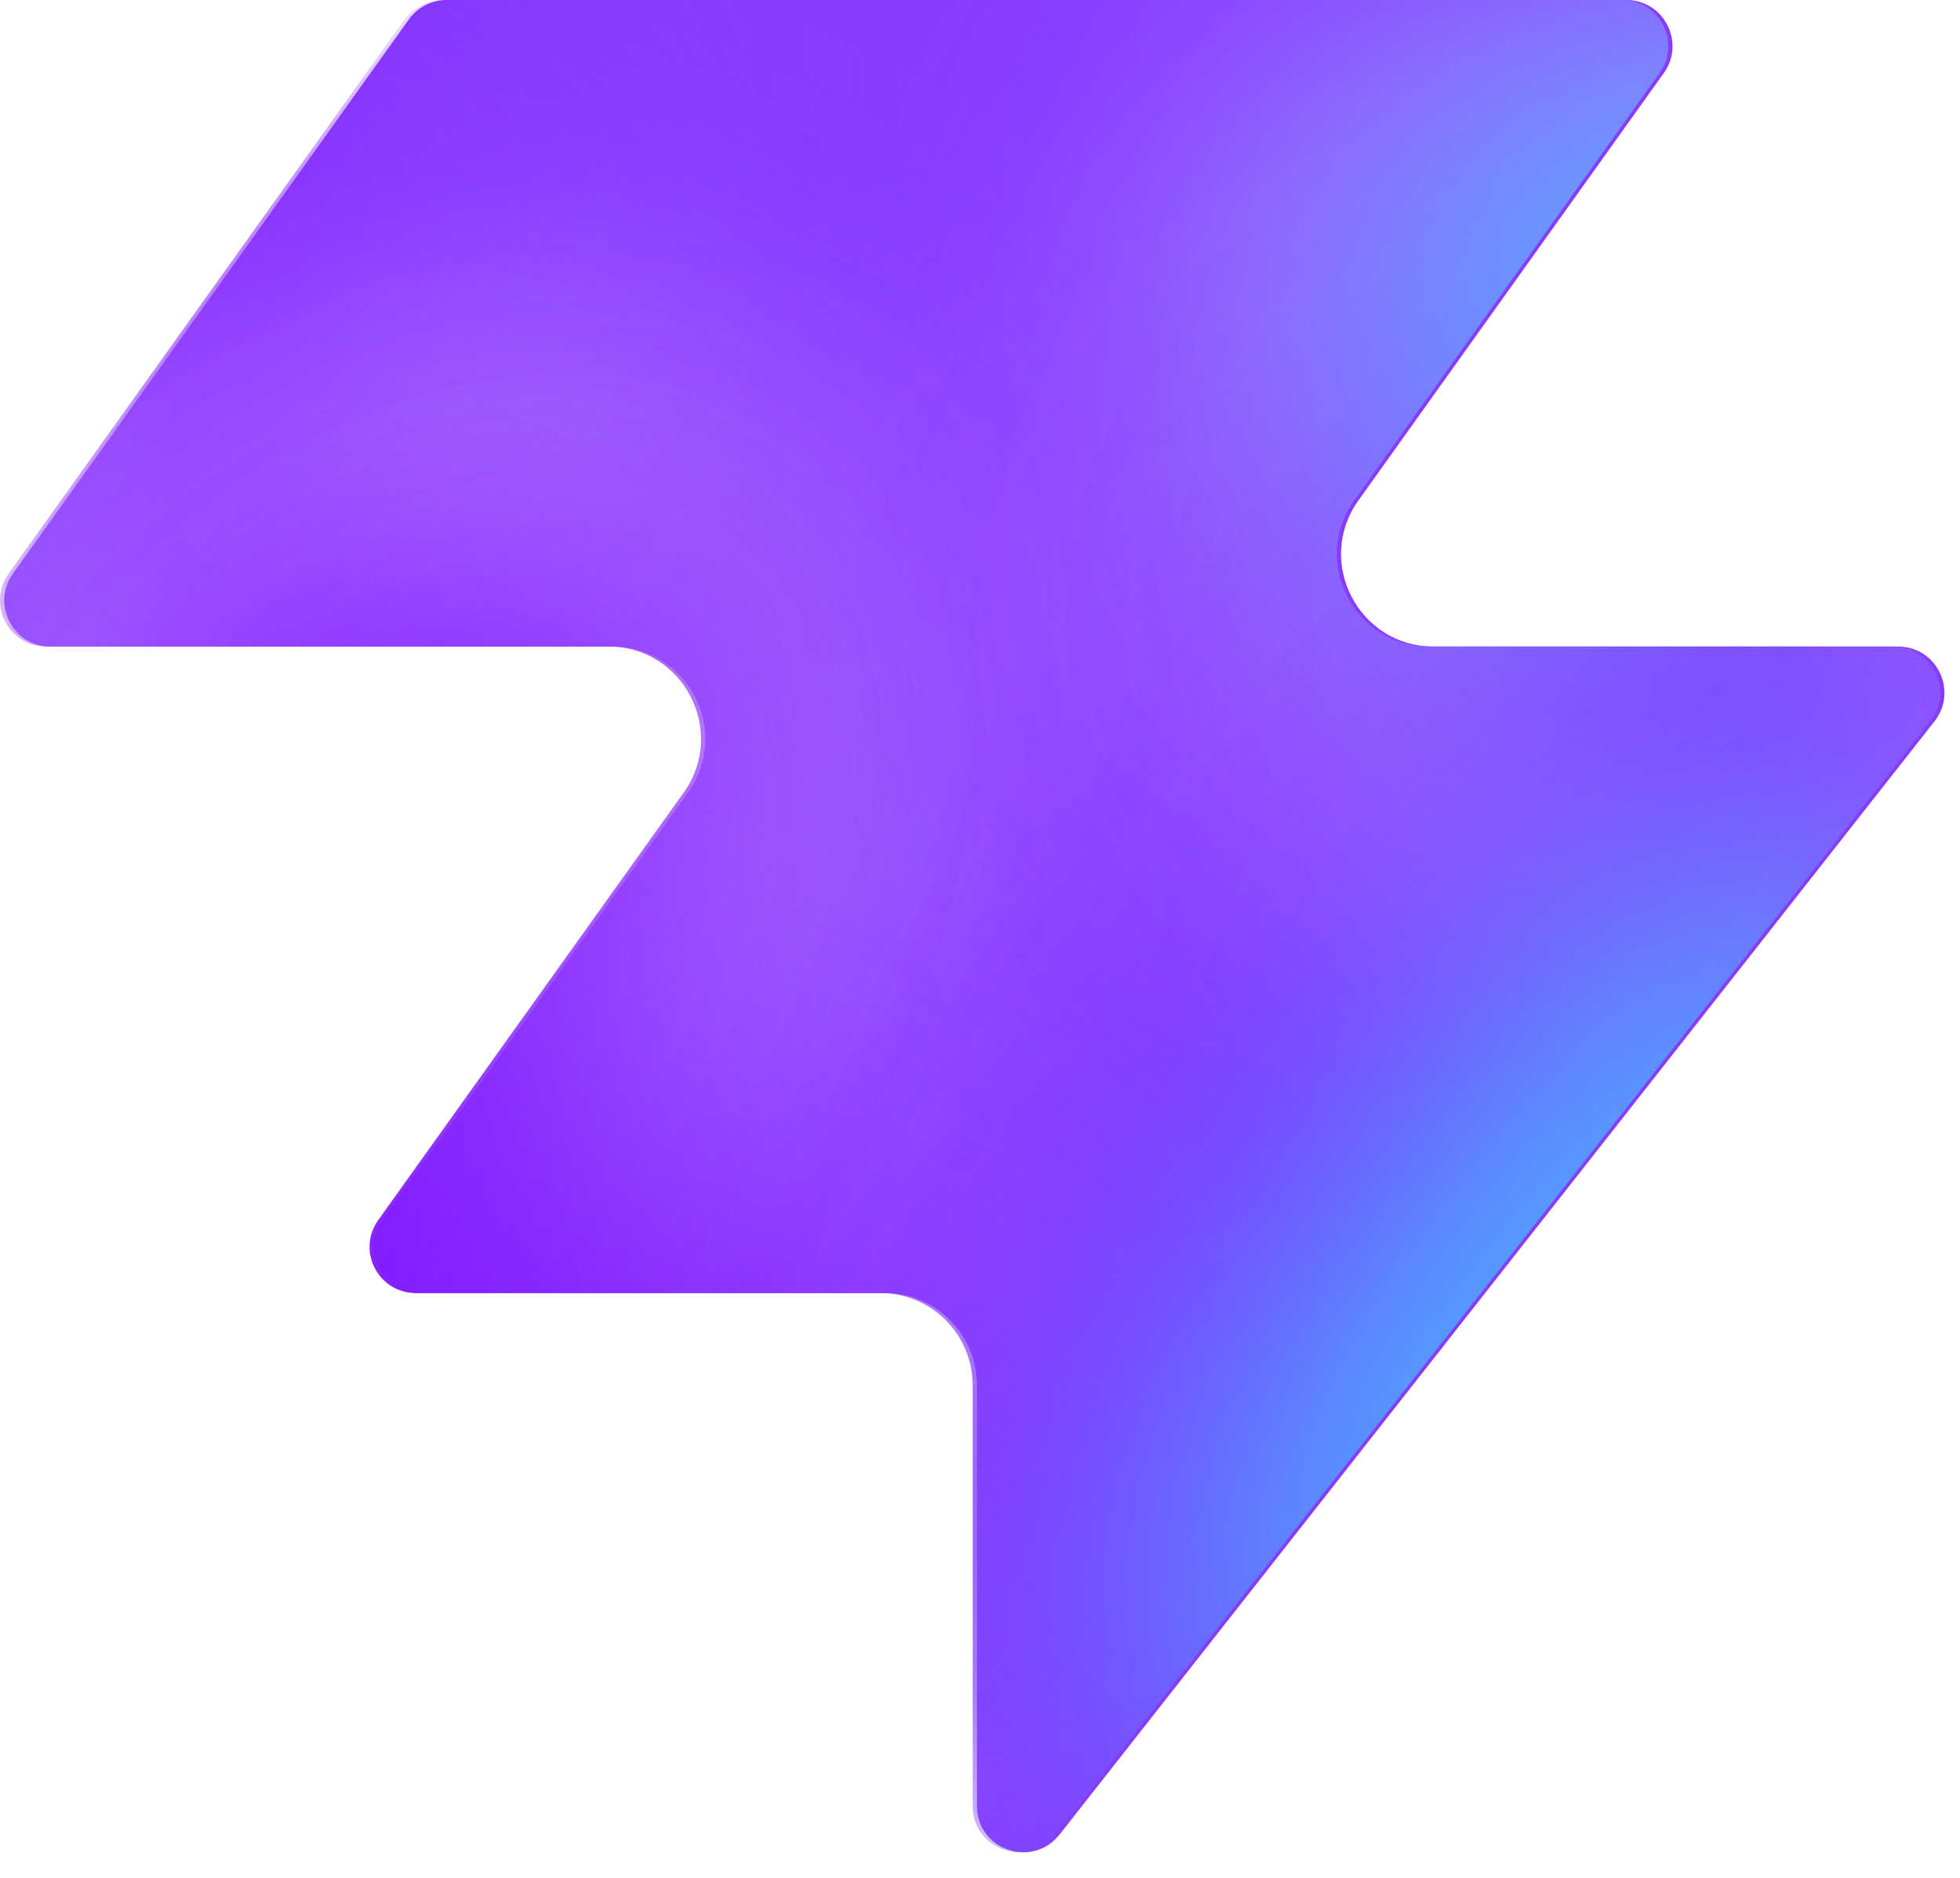
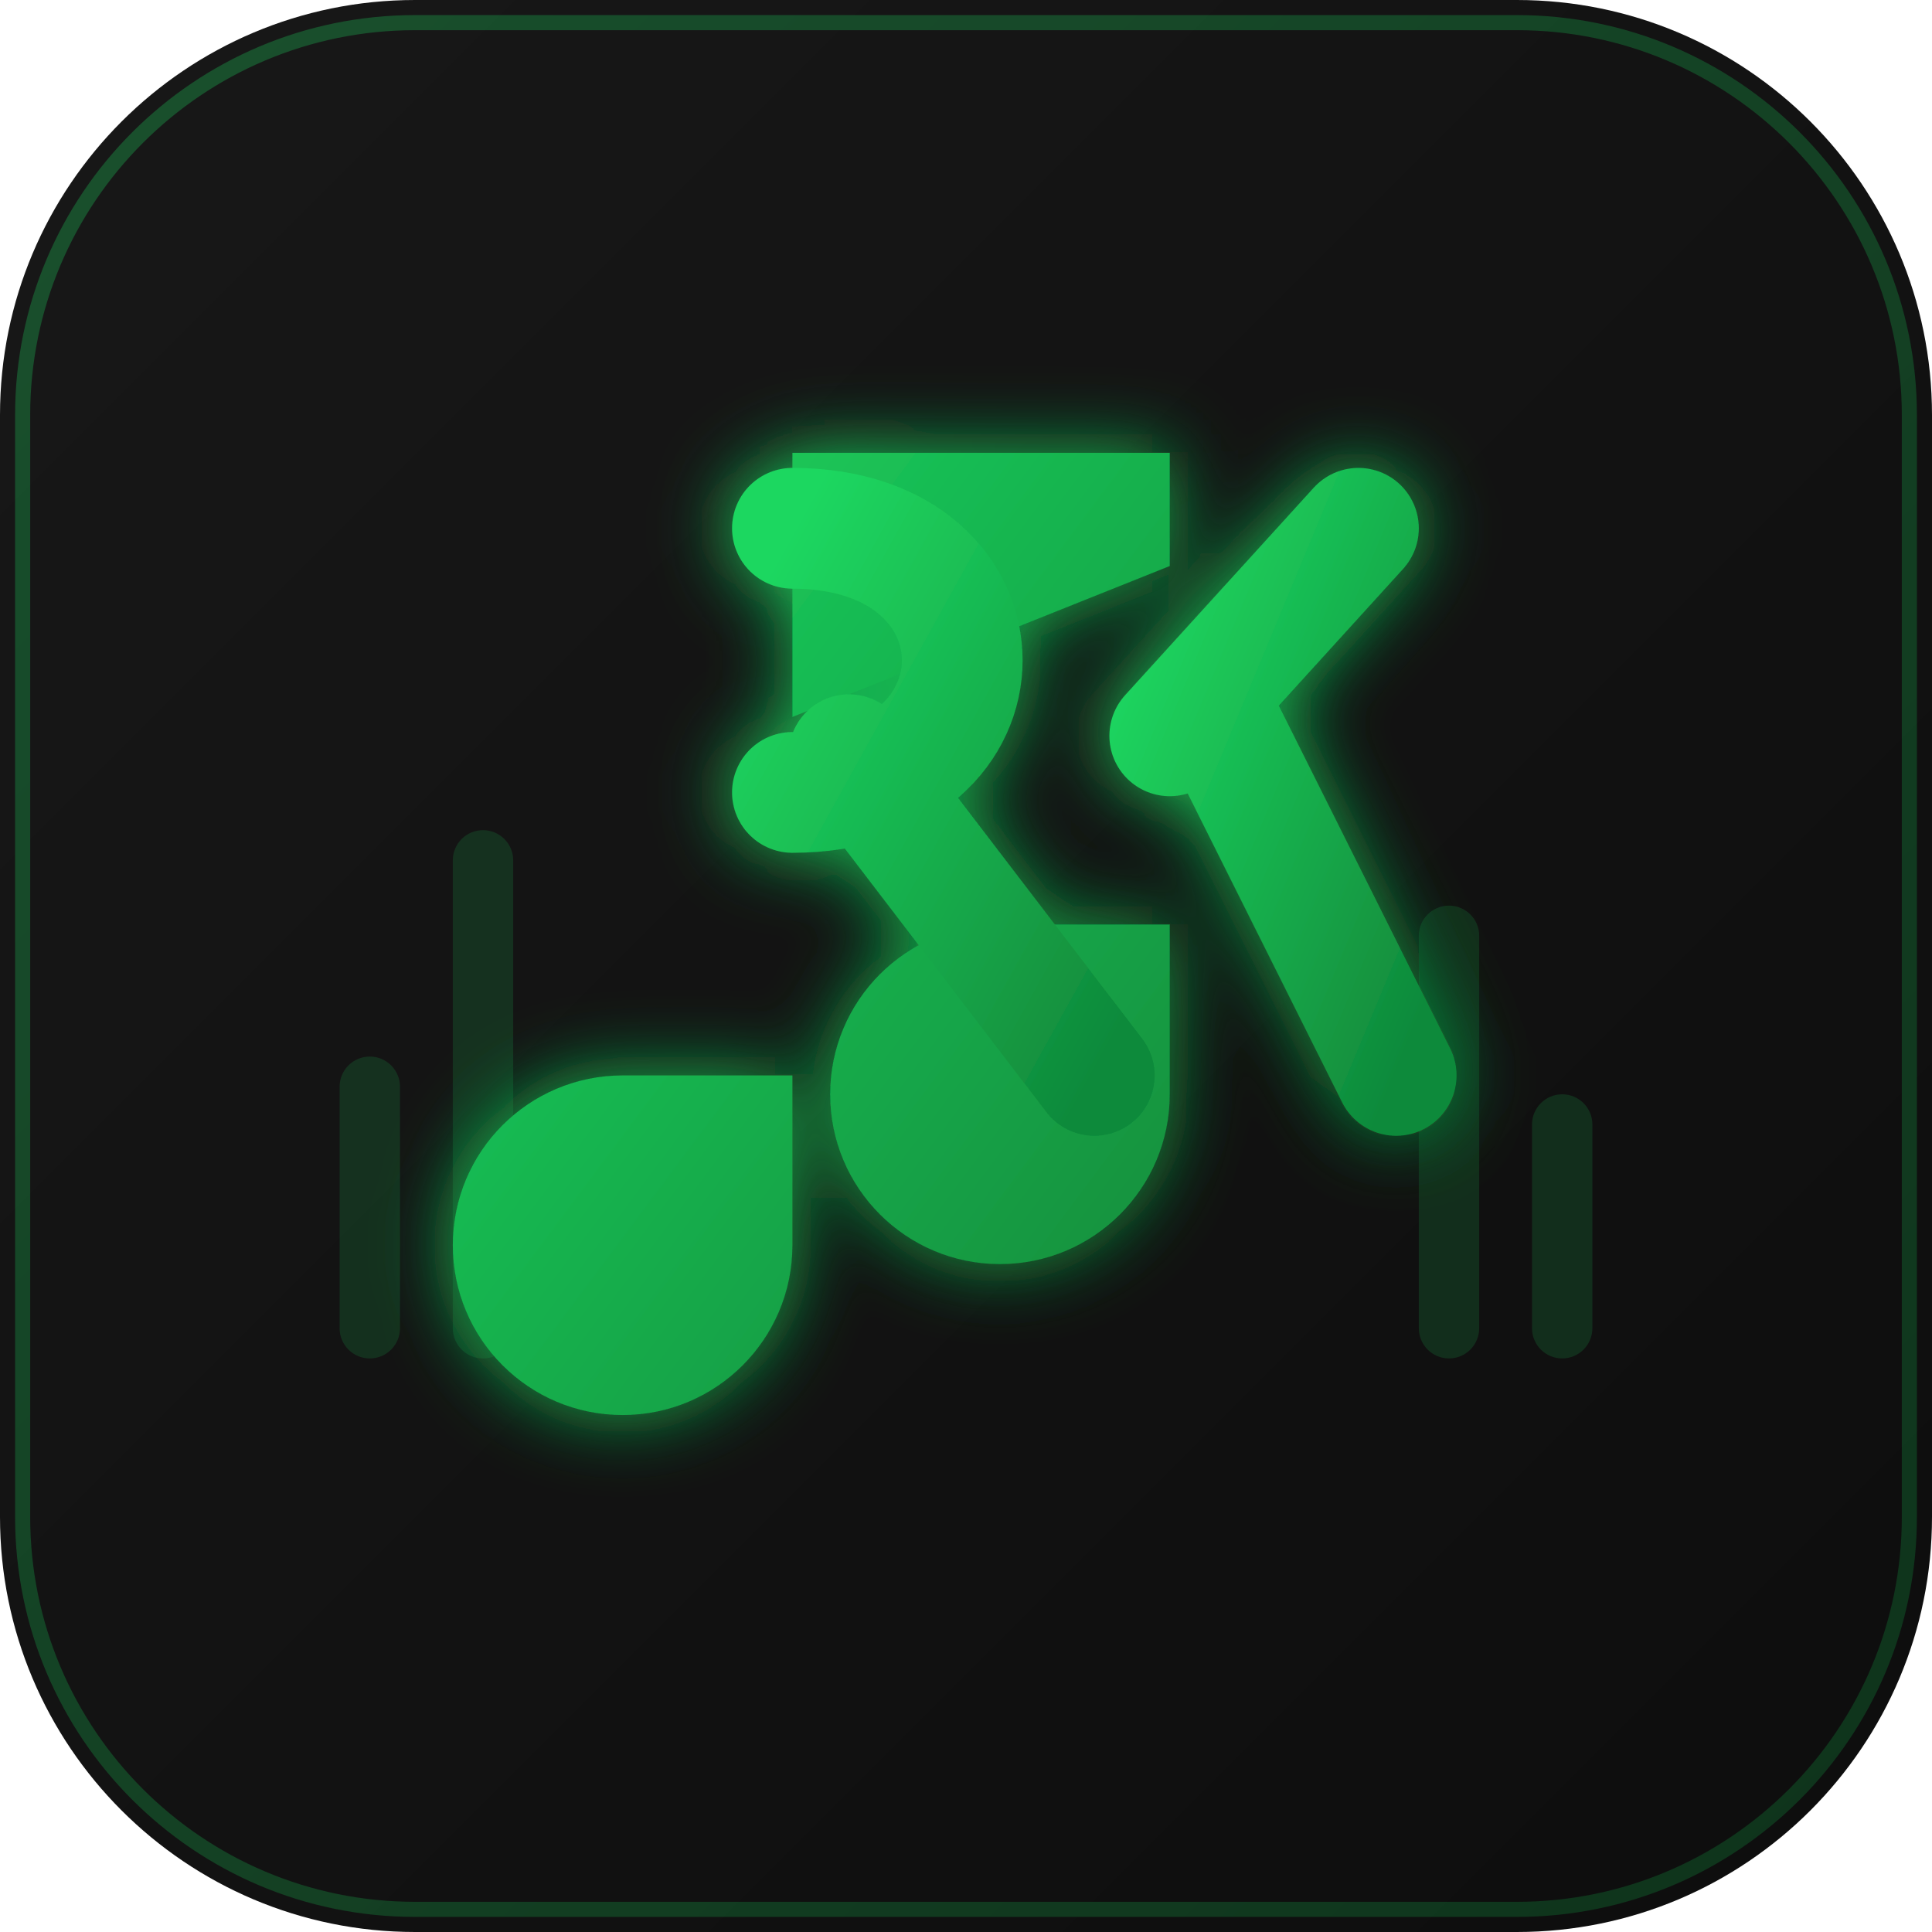
- <svg xmlns="http://www.w3.org/2000/svg" width="48" height="46" fill="none" viewBox="0 0 48 46">
-   <path fill="#863bff" d="M25.946 44.938c-.664.845-2.021.375-2.021-.698V33.937a2.26 2.26 0 0 0-2.262-2.262H10.287c-.92 0-1.456-1.04-.92-1.788l7.48-10.471c1.07-1.497 0-3.578-1.842-3.578H1.237c-.92 0-1.456-1.04-.92-1.788L10.013.474c.214-.297.556-.474.92-.474h28.894c.92 0 1.456 1.04.92 1.788l-7.48 10.471c-1.07 1.498 0 3.579 1.842 3.579h11.377c.943 0 1.473 1.088.89 1.83L25.947 44.94z" style="fill:#863bff;fill:color(display-p3 .525 .23 1);fill-opacity:1" />
-   <mask id="a" width="48" height="46" x="0" y="0" maskUnits="userSpaceOnUse" style="mask-type:alpha">
-     <path fill="#000" d="M25.842 44.938c-.664.844-2.021.375-2.021-.698V33.937a2.26 2.26 0 0 0-2.262-2.262H10.183c-.92 0-1.456-1.04-.92-1.788l7.48-10.471c1.07-1.498 0-3.579-1.842-3.579H1.133c-.92 0-1.456-1.04-.92-1.787L9.91.473c.214-.297.556-.474.92-.474h28.894c.92 0 1.456 1.04.92 1.788l-7.48 10.471c-1.07 1.498 0 3.578 1.842 3.578h11.377c.943 0 1.473 1.088.89 1.832L25.843 44.94z" style="fill:#000;fill-opacity:1" />
-   </mask>
-   <g mask="url(#a)">
-     <g filter="url(#b)">
-       <ellipse cx="5.508" cy="14.704" fill="#ede6ff" rx="5.508" ry="14.704" style="fill:#ede6ff;fill:color(display-p3 .927 .903 1);fill-opacity:1" transform="matrix(.00324 1 1 -.00324 -4.47 31.516)" />
-     </g>
-     <g filter="url(#c)">
-       <ellipse cx="10.399" cy="29.851" fill="#ede6ff" rx="10.399" ry="29.851" style="fill:#ede6ff;fill:color(display-p3 .927 .903 1);fill-opacity:1" transform="matrix(.00324 1 1 -.00324 -39.328 7.883)" />
-     </g>
-     <g filter="url(#d)">
-       <ellipse cx="5.508" cy="30.487" fill="#7e14ff" rx="5.508" ry="30.487" style="fill:#7e14ff;fill:color(display-p3 .492 .077 1);fill-opacity:1" transform="rotate(89.814 -25.913 -14.639)scale(1 -1)" />
-     </g>
-     <g filter="url(#e)">
-       <ellipse cx="5.508" cy="30.599" fill="#7e14ff" rx="5.508" ry="30.599" style="fill:#7e14ff;fill:color(display-p3 .492 .077 1);fill-opacity:1" transform="rotate(89.814 -32.644 -3.334)scale(1 -1)" />
-     </g>
-     <g filter="url(#f)">
-       <ellipse cx="5.508" cy="30.599" fill="#7e14ff" rx="5.508" ry="30.599" style="fill:#7e14ff;fill:color(display-p3 .492 .077 1);fill-opacity:1" transform="matrix(.00324 1 1 -.00324 -34.34 30.47)" />
-     </g>
-     <g filter="url(#g)">
-       <ellipse cx="14.072" cy="22.078" fill="#ede6ff" rx="14.072" ry="22.078" style="fill:#ede6ff;fill:color(display-p3 .927 .903 1);fill-opacity:1" transform="rotate(93.35 24.506 48.493)scale(-1 1)" />
-     </g>
-     <g filter="url(#h)">
-       <ellipse cx="3.47" cy="21.501" fill="#7e14ff" rx="3.47" ry="21.501" style="fill:#7e14ff;fill:color(display-p3 .492 .077 1);fill-opacity:1" transform="rotate(89.009 28.708 47.59)scale(-1 1)" />
-     </g>
-     <g filter="url(#i)">
-       <ellipse cx="3.47" cy="21.501" fill="#7e14ff" rx="3.47" ry="21.501" style="fill:#7e14ff;fill:color(display-p3 .492 .077 1);fill-opacity:1" transform="rotate(89.009 28.708 47.59)scale(-1 1)" />
-     </g>
-     <g filter="url(#j)">
-       <ellipse cx=".387" cy="8.972" fill="#7e14ff" rx="4.407" ry="29.108" style="fill:#7e14ff;fill:color(display-p3 .492 .077 1);fill-opacity:1" transform="rotate(39.51 .387 8.972)" />
-     </g>
-     <g filter="url(#k)">
-       <ellipse cx="47.523" cy="-6.092" fill="#7e14ff" rx="4.407" ry="29.108" style="fill:#7e14ff;fill:color(display-p3 .492 .077 1);fill-opacity:1" transform="rotate(37.892 47.523 -6.092)" />
-     </g>
-     <g filter="url(#l)">
-       <ellipse cx="41.412" cy="6.333" fill="#47bfff" rx="5.971" ry="9.665" style="fill:#47bfff;fill:color(display-p3 .28 .748 1);fill-opacity:1" transform="rotate(37.892 41.412 6.333)" />
-     </g>
-     <g filter="url(#m)">
-       <ellipse cx="-1.879" cy="38.332" fill="#7e14ff" rx="4.407" ry="29.108" style="fill:#7e14ff;fill:color(display-p3 .492 .077 1);fill-opacity:1" transform="rotate(37.892 -1.88 38.332)" />
-     </g>
-     <g filter="url(#n)">
-       <ellipse cx="-1.879" cy="38.332" fill="#7e14ff" rx="4.407" ry="29.108" style="fill:#7e14ff;fill:color(display-p3 .492 .077 1);fill-opacity:1" transform="rotate(37.892 -1.88 38.332)" />
-     </g>
-     <g filter="url(#o)">
-       <ellipse cx="35.651" cy="29.907" fill="#7e14ff" rx="4.407" ry="29.108" style="fill:#7e14ff;fill:color(display-p3 .492 .077 1);fill-opacity:1" transform="rotate(37.892 35.651 29.907)" />
-     </g>
-     <g filter="url(#p)">
-       <ellipse cx="38.418" cy="32.4" fill="#47bfff" rx="5.971" ry="15.297" style="fill:#47bfff;fill:color(display-p3 .28 .748 1);fill-opacity:1" transform="rotate(37.892 38.418 32.4)" />
-     </g>
-   </g>
+ <svg xmlns="http://www.w3.org/2000/svg" viewBox="0 0 512 512" width="100%" height="100%">
  <defs>
-     <filter id="b" width="60.045" height="41.654" x="-19.77" y="16.149" color-interpolation-filters="sRGB" filterUnits="userSpaceOnUse">
-       <feFlood flood-opacity="0" result="BackgroundImageFix" />
-       <feBlend in="SourceGraphic" in2="BackgroundImageFix" result="shape" />
-       <feGaussianBlur result="effect1_foregroundBlur_2002_17158" stdDeviation="7.659" />
-     </filter>
-     <filter id="c" width="90.34" height="51.437" x="-54.613" y="-7.533" color-interpolation-filters="sRGB" filterUnits="userSpaceOnUse">
-       <feFlood flood-opacity="0" result="BackgroundImageFix" />
-       <feBlend in="SourceGraphic" in2="BackgroundImageFix" result="shape" />
-       <feGaussianBlur result="effect1_foregroundBlur_2002_17158" stdDeviation="7.659" />
-     </filter>
-     <filter id="d" width="79.355" height="29.4" x="-49.64" y="2.03" color-interpolation-filters="sRGB" filterUnits="userSpaceOnUse">
-       <feFlood flood-opacity="0" result="BackgroundImageFix" />
-       <feBlend in="SourceGraphic" in2="BackgroundImageFix" result="shape" />
-       <feGaussianBlur result="effect1_foregroundBlur_2002_17158" stdDeviation="4.596" />
-     </filter>
-     <filter id="e" width="79.579" height="29.4" x="-45.045" y="20.029" color-interpolation-filters="sRGB" filterUnits="userSpaceOnUse">
-       <feFlood flood-opacity="0" result="BackgroundImageFix" />
-       <feBlend in="SourceGraphic" in2="BackgroundImageFix" result="shape" />
-       <feGaussianBlur result="effect1_foregroundBlur_2002_17158" stdDeviation="4.596" />
-     </filter>
-     <filter id="f" width="79.579" height="29.4" x="-43.513" y="21.178" color-interpolation-filters="sRGB" filterUnits="userSpaceOnUse">
-       <feFlood flood-opacity="0" result="BackgroundImageFix" />
-       <feBlend in="SourceGraphic" in2="BackgroundImageFix" result="shape" />
-       <feGaussianBlur result="effect1_foregroundBlur_2002_17158" stdDeviation="4.596" />
-     </filter>
-     <filter id="g" width="74.749" height="58.852" x="15.756" y="-17.901" color-interpolation-filters="sRGB" filterUnits="userSpaceOnUse">
-       <feFlood flood-opacity="0" result="BackgroundImageFix" />
-       <feBlend in="SourceGraphic" in2="BackgroundImageFix" result="shape" />
-       <feGaussianBlur result="effect1_foregroundBlur_2002_17158" stdDeviation="7.659" />
-     </filter>
-     <filter id="h" width="61.377" height="25.362" x="23.548" y="2.284" color-interpolation-filters="sRGB" filterUnits="userSpaceOnUse">
-       <feFlood flood-opacity="0" result="BackgroundImageFix" />
-       <feBlend in="SourceGraphic" in2="BackgroundImageFix" result="shape" />
-       <feGaussianBlur result="effect1_foregroundBlur_2002_17158" stdDeviation="4.596" />
-     </filter>
-     <filter id="i" width="61.377" height="25.362" x="23.548" y="2.284" color-interpolation-filters="sRGB" filterUnits="userSpaceOnUse">
-       <feFlood flood-opacity="0" result="BackgroundImageFix" />
-       <feBlend in="SourceGraphic" in2="BackgroundImageFix" result="shape" />
-       <feGaussianBlur result="effect1_foregroundBlur_2002_17158" stdDeviation="4.596" />
-     </filter>
-     <filter id="j" width="56.045" height="63.649" x="-27.636" y="-22.853" color-interpolation-filters="sRGB" filterUnits="userSpaceOnUse">
-       <feFlood flood-opacity="0" result="BackgroundImageFix" />
-       <feBlend in="SourceGraphic" in2="BackgroundImageFix" result="shape" />
-       <feGaussianBlur result="effect1_foregroundBlur_2002_17158" stdDeviation="4.596" />
-     </filter>
-     <filter id="k" width="54.814" height="64.646" x="20.116" y="-38.415" color-interpolation-filters="sRGB" filterUnits="userSpaceOnUse">
-       <feFlood flood-opacity="0" result="BackgroundImageFix" />
-       <feBlend in="SourceGraphic" in2="BackgroundImageFix" result="shape" />
-       <feGaussianBlur result="effect1_foregroundBlur_2002_17158" stdDeviation="4.596" />
-     </filter>
-     <filter id="l" width="33.541" height="35.313" x="24.641" y="-11.323" color-interpolation-filters="sRGB" filterUnits="userSpaceOnUse">
-       <feFlood flood-opacity="0" result="BackgroundImageFix" />
-       <feBlend in="SourceGraphic" in2="BackgroundImageFix" result="shape" />
-       <feGaussianBlur result="effect1_foregroundBlur_2002_17158" stdDeviation="4.596" />
-     </filter>
-     <filter id="m" width="54.814" height="64.646" x="-29.286" y="6.009" color-interpolation-filters="sRGB" filterUnits="userSpaceOnUse">
-       <feFlood flood-opacity="0" result="BackgroundImageFix" />
-       <feBlend in="SourceGraphic" in2="BackgroundImageFix" result="shape" />
-       <feGaussianBlur result="effect1_foregroundBlur_2002_17158" stdDeviation="4.596" />
-     </filter>
-     <filter id="n" width="54.814" height="64.646" x="-29.286" y="6.009" color-interpolation-filters="sRGB" filterUnits="userSpaceOnUse">
-       <feFlood flood-opacity="0" result="BackgroundImageFix" />
-       <feBlend in="SourceGraphic" in2="BackgroundImageFix" result="shape" />
-       <feGaussianBlur result="effect1_foregroundBlur_2002_17158" stdDeviation="4.596" />
-     </filter>
-     <filter id="o" width="54.814" height="64.646" x="8.244" y="-2.416" color-interpolation-filters="sRGB" filterUnits="userSpaceOnUse">
-       <feFlood flood-opacity="0" result="BackgroundImageFix" />
-       <feBlend in="SourceGraphic" in2="BackgroundImageFix" result="shape" />
-       <feGaussianBlur result="effect1_foregroundBlur_2002_17158" stdDeviation="4.596" />
-     </filter>
-     <filter id="p" width="39.409" height="43.623" x="18.713" y="10.588" color-interpolation-filters="sRGB" filterUnits="userSpaceOnUse">
-       <feFlood flood-opacity="0" result="BackgroundImageFix" />
-       <feBlend in="SourceGraphic" in2="BackgroundImageFix" result="shape" />
-       <feGaussianBlur result="effect1_foregroundBlur_2002_17158" stdDeviation="4.596" />
+     <linearGradient id="bgGradient" x1="0%" y1="0%" x2="100%" y2="100%">
+       <stop offset="0%" stop-color="#181818" />
+       <stop offset="100%" stop-color="#0d0d0d" />
+     </linearGradient>
+     <linearGradient id="accentGradient" x1="0%" y1="0%" x2="100%" y2="100%">
+       <stop offset="0%" stop-color="#1ed760" />
+       <stop offset="100%" stop-color="#108a3b" />
+     </linearGradient>
+     <filter id="glow" x="-20%" y="-20%" width="140%" height="140%">
+       <feGaussianBlur stdDeviation="10" result="blur" />
+       <feComposite in="SourceGraphic" in2="blur" operator="over" />
    </filter>
  </defs>
+   <rect width="512" height="512" rx="110" fill="url(#bgGradient)" />
+   <rect width="500" height="500" x="6" y="6" rx="104" fill="none" stroke="url(#accentGradient)" stroke-width="4" opacity="0.3" />
+   <g opacity="0.15" fill="#1ed760">
+     <rect x="90" y="280" width="16" height="80" rx="8" />
+     <rect x="120" y="220" width="16" height="140" rx="8" />
+     <rect x="376" y="240" width="16" height="120" rx="8" />
+     <rect x="406" y="290" width="16" height="70" rx="8" />
+   </g>
+   <g filter="url(#glow)">
+     <path d="M 160 120               L 210 120               L 210 330               A 45 45 0 1 1 165 285               L 210 285              L 210 190              L 310 150              L 310 290              A 45 45 0 1 1 265 245              L 310 245              L 310 120              Z" fill="url(#accentGradient)" />
+     <path d="M 210 140               C 270 140, 270 210, 210 210              M 225 200              L 290 285" stroke="url(#accentGradient)" stroke-width="32" stroke-linecap="round" stroke-linejoin="round" fill="none" />
+     <path d="M 310 195               L 360 140               M 320 185               L 370 285" stroke="url(#accentGradient)" stroke-width="32" stroke-linecap="round" fill="none" />
+   </g>
</svg>
